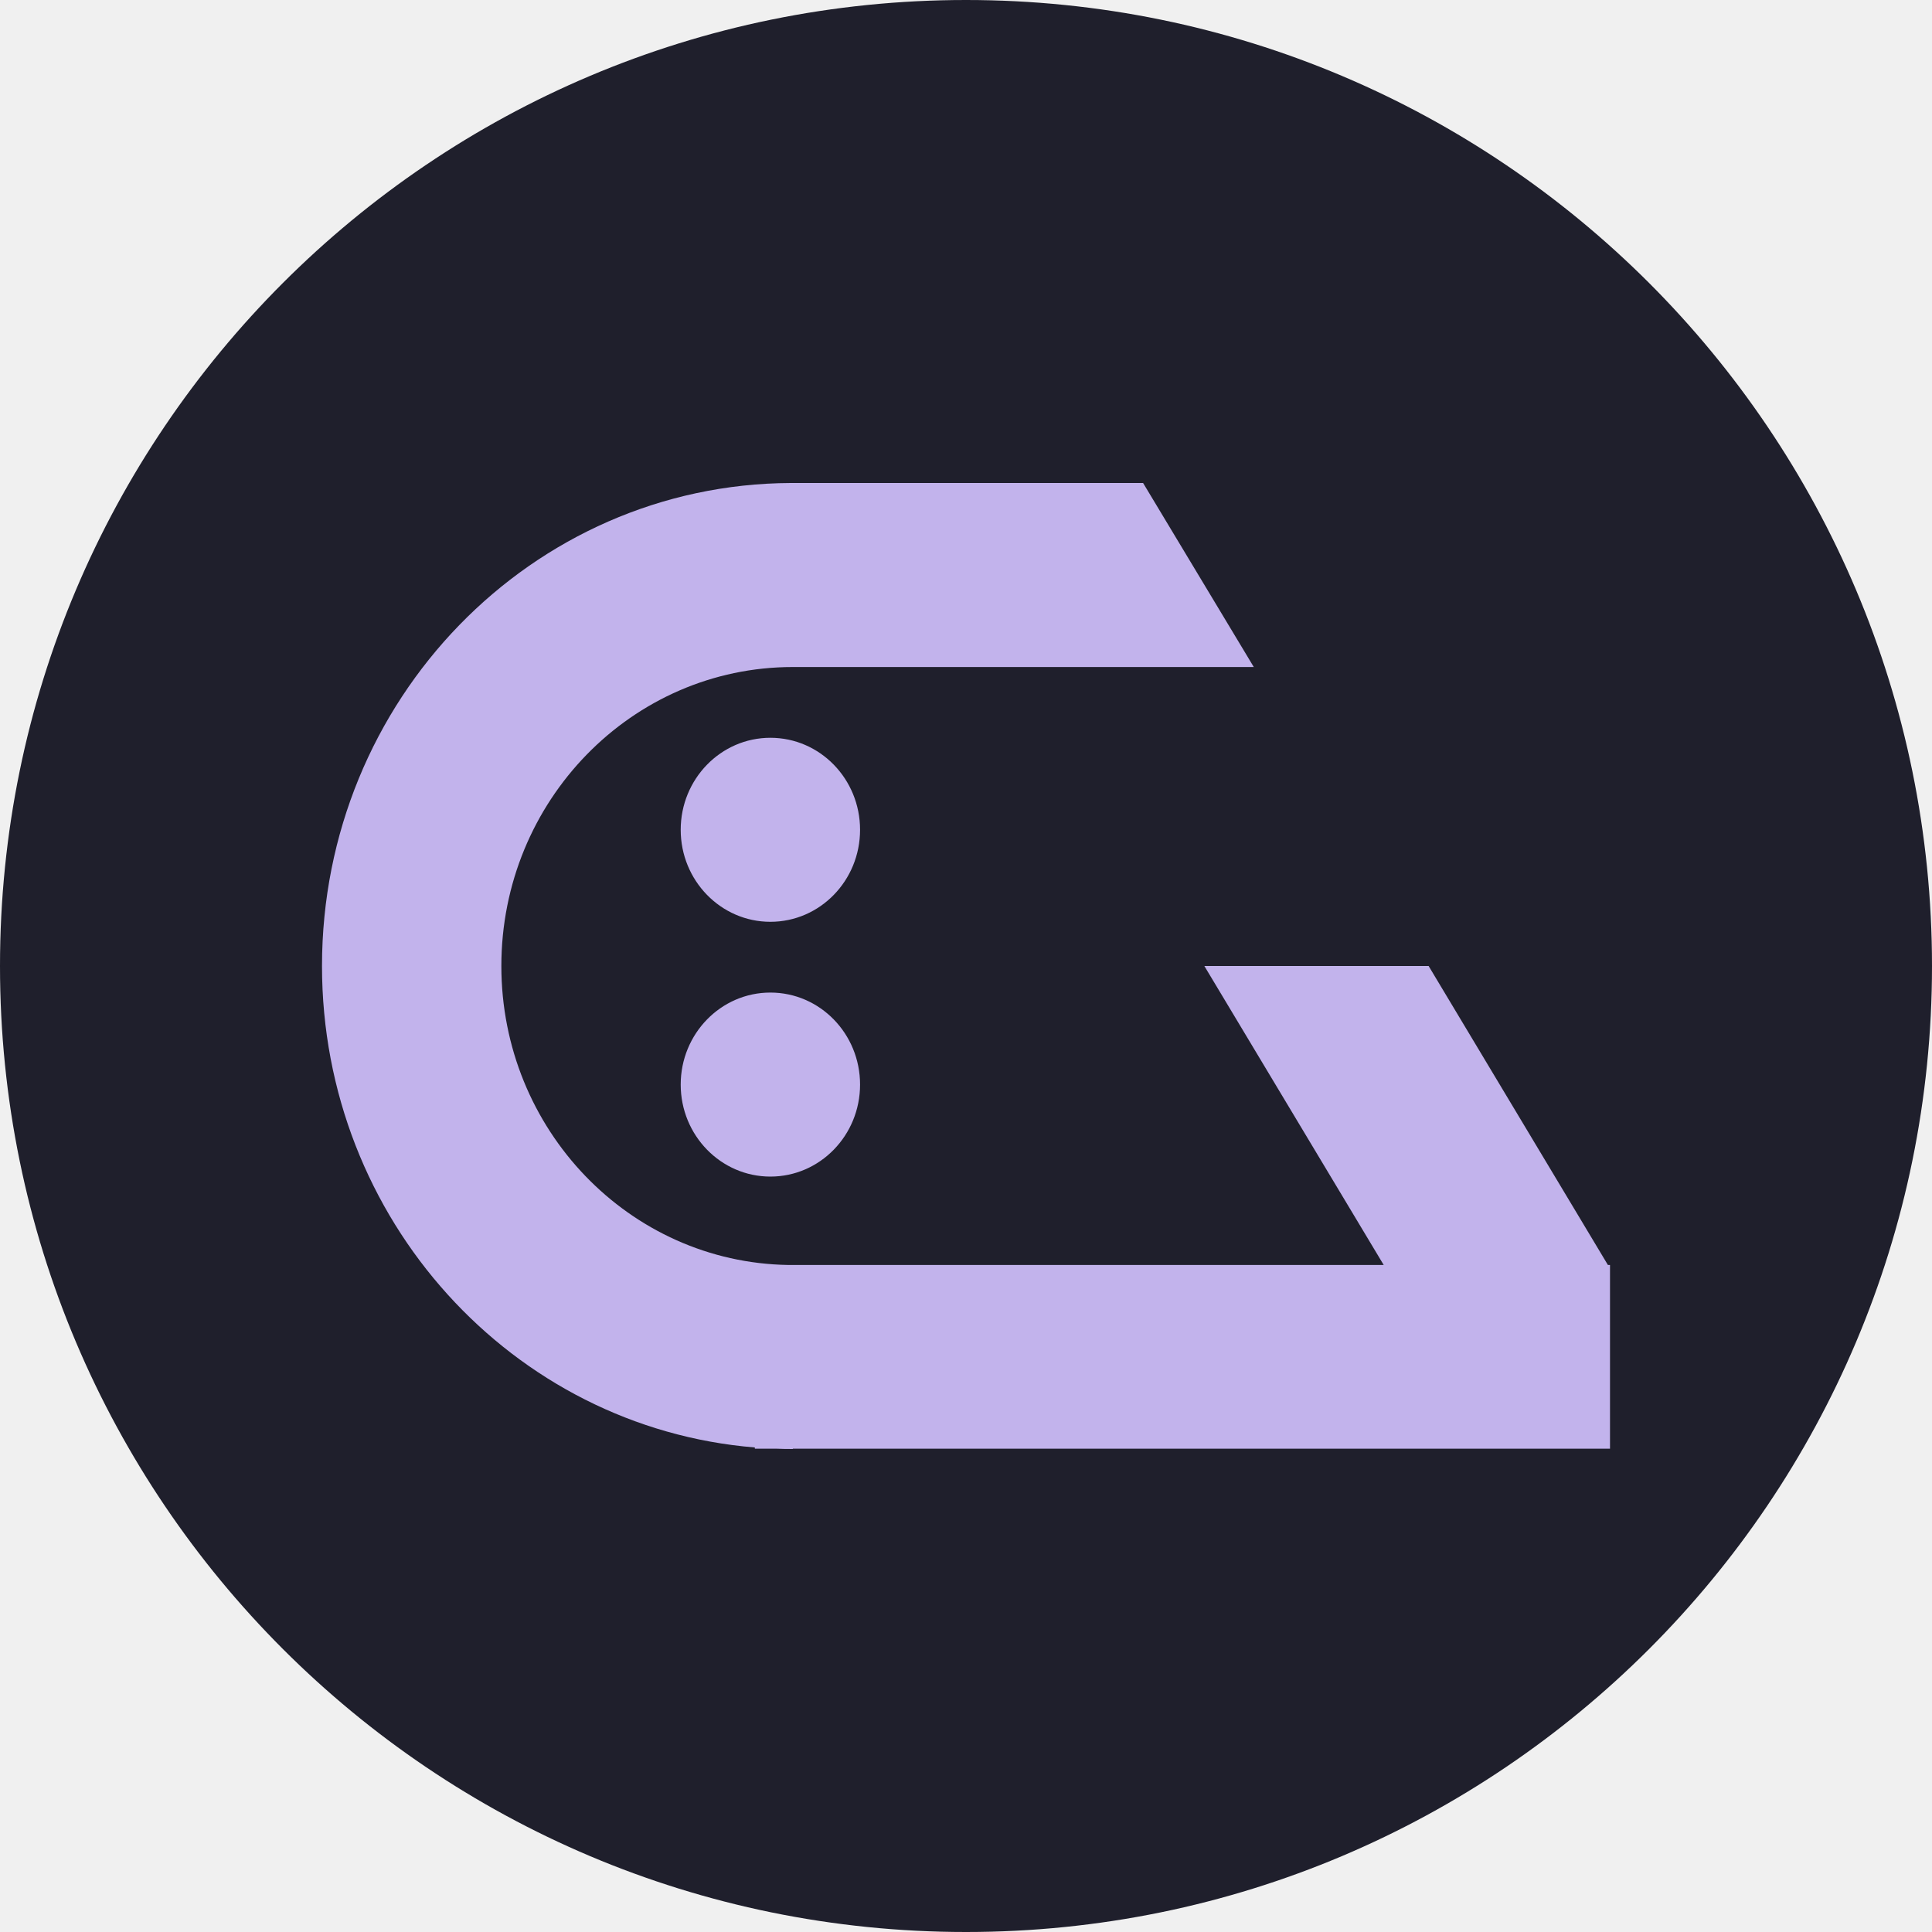
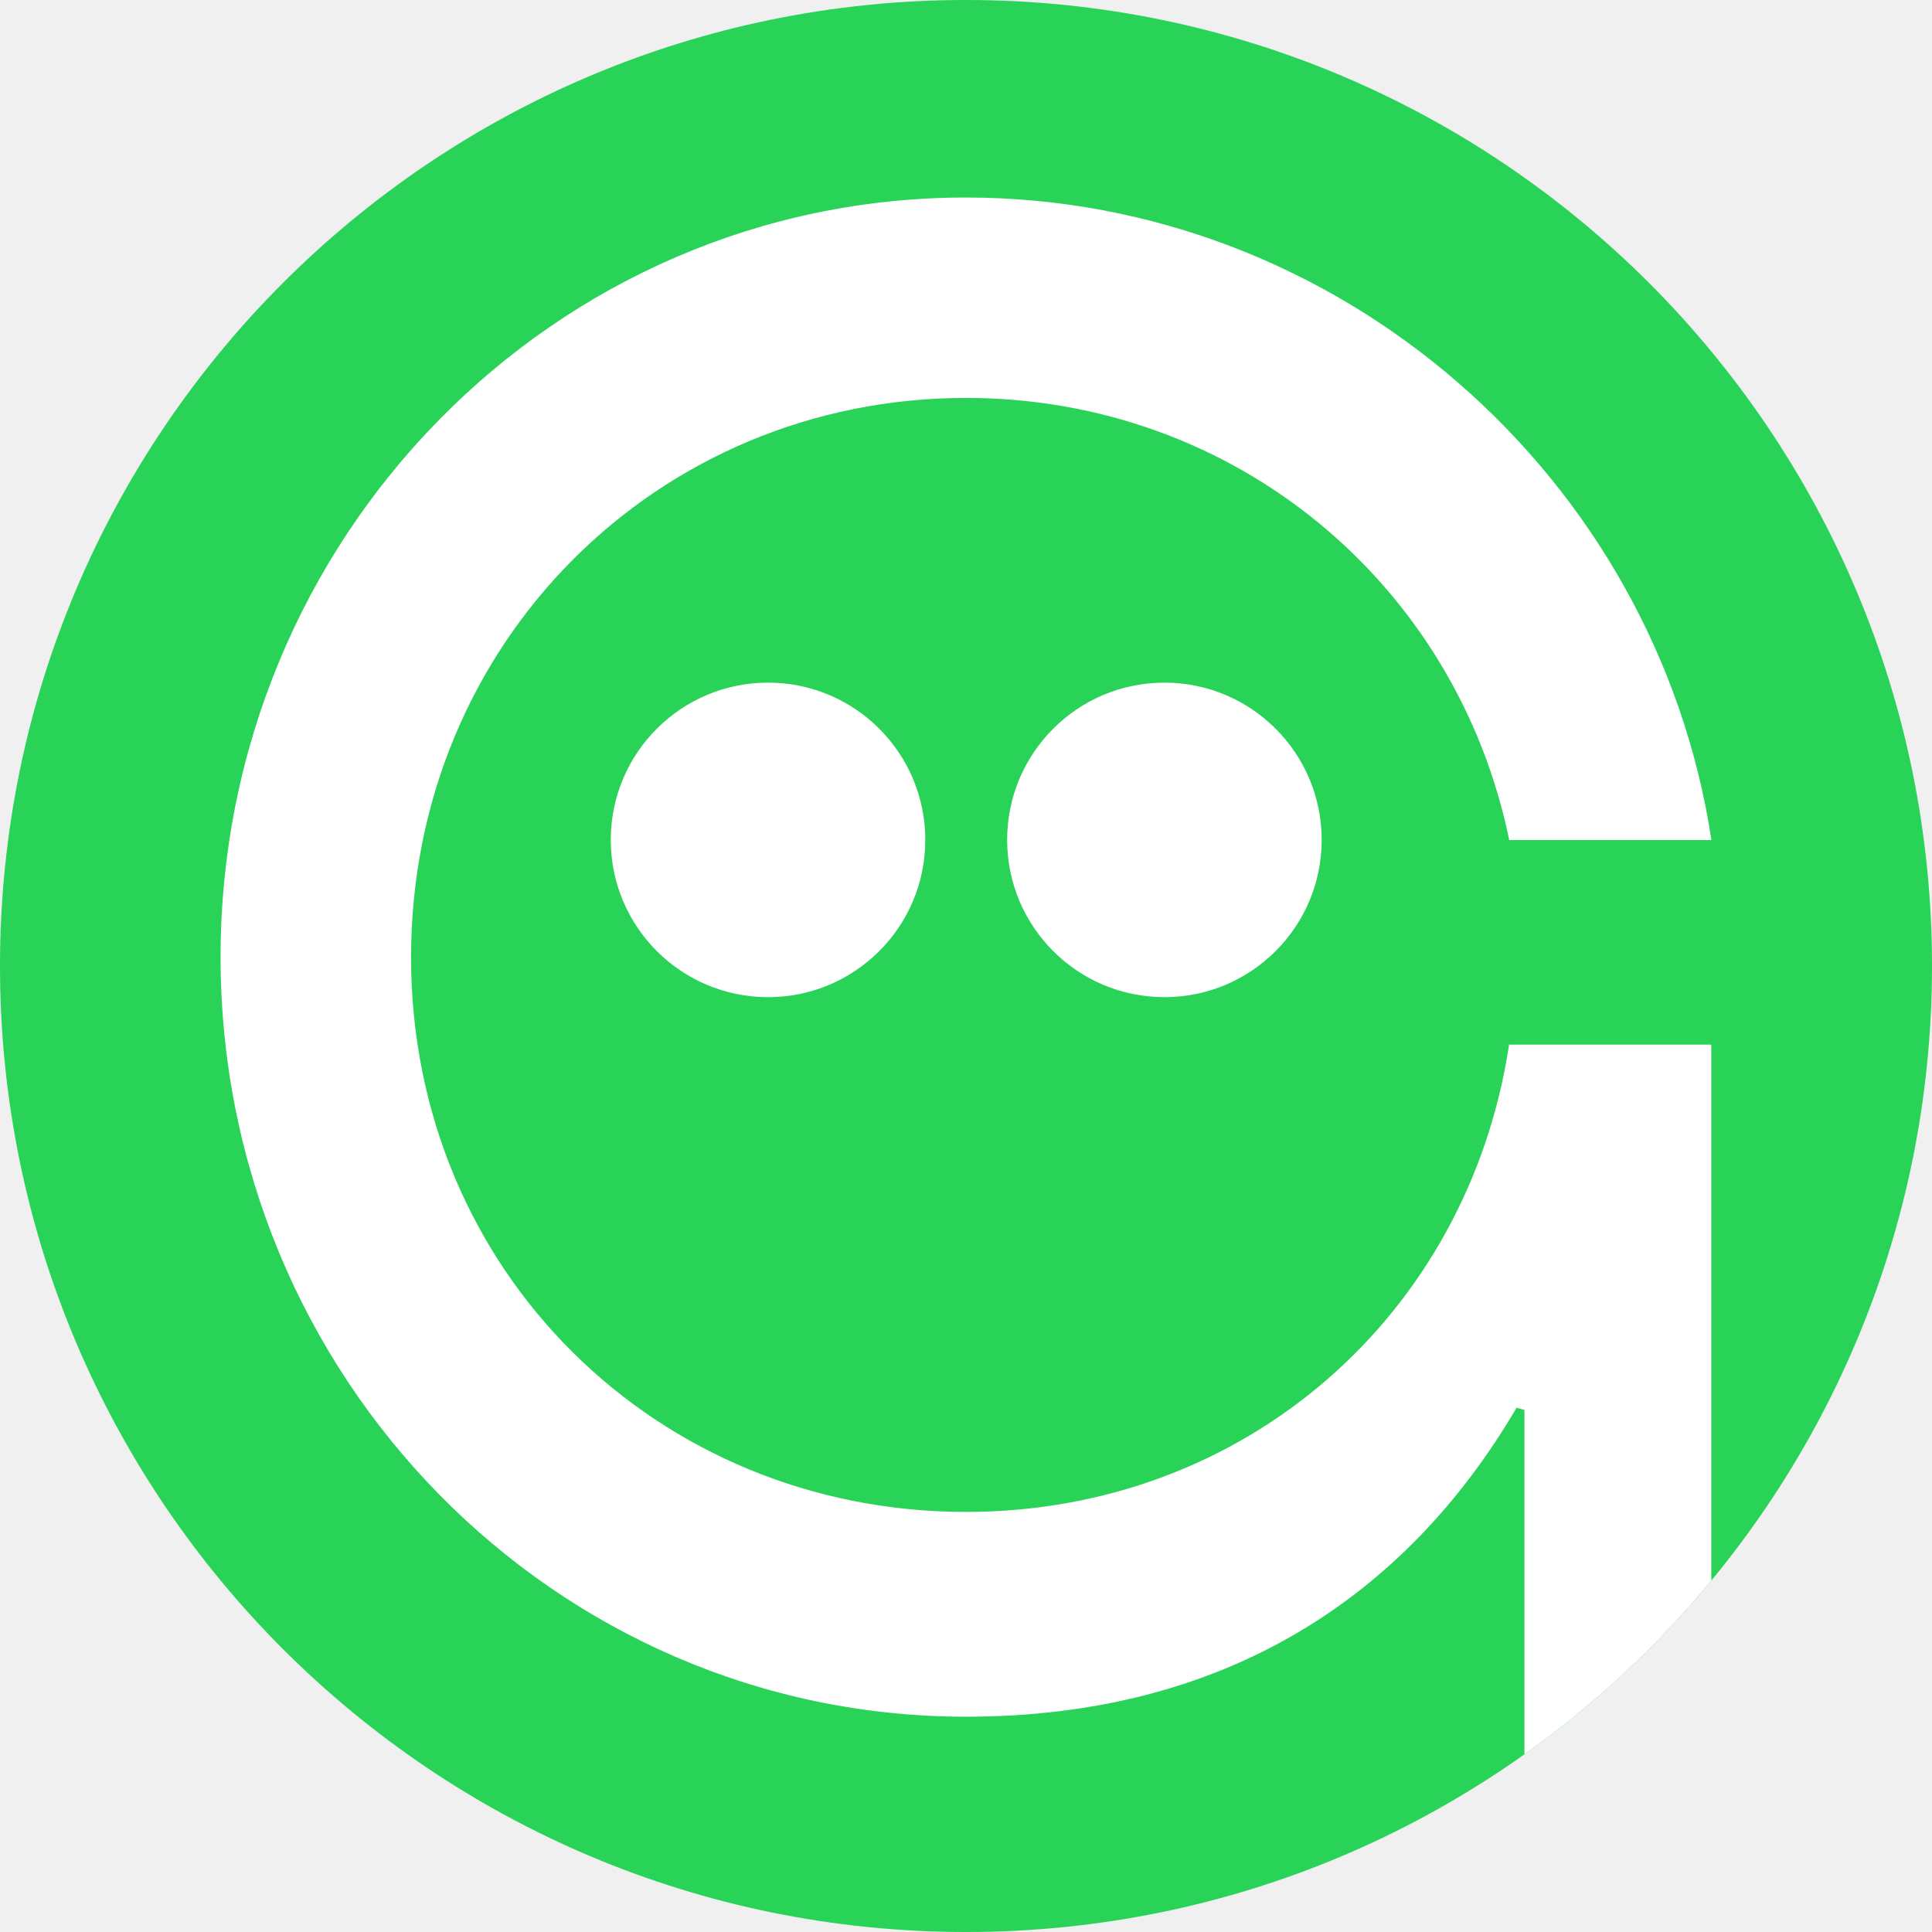
- <svg xmlns="http://www.w3.org/2000/svg" width="24" height="24" viewBox="0 0 24 24" fill="none">
-   <g clip-path="url(#clip0_3332_4588)">
-     <circle cx="12" cy="12" r="12" fill="#1F1F2C" />
-     <path fill-rule="evenodd" clip-rule="evenodd" d="M9.824 6H14.2L15.575 8.286H9.849V8.286C7.849 8.286 6.228 9.949 6.228 12C6.228 14.032 7.819 15.683 9.793 15.714H17.189L14.961 12H17.747L19.974 15.714H20V17.996H9.849V18C9.778 18 9.707 17.999 9.636 17.996H9.377V17.981C6.368 17.735 4 15.151 4 12C4 8.695 6.605 6.014 9.824 6V6ZM10.684 10.308C10.684 10.939 10.186 11.451 9.57 11.451C8.955 11.451 8.456 10.939 8.456 10.308C8.456 9.677 8.955 9.165 9.57 9.165C10.186 9.165 10.684 9.677 10.684 10.308ZM9.57 14.616C10.186 14.616 10.684 14.104 10.684 13.473C10.684 12.842 10.186 12.33 9.57 12.33C8.955 12.33 8.456 12.842 8.456 13.473C8.456 14.104 8.955 14.616 9.57 14.616Z" fill="#C2B3EC" />
-   </g>
+ <svg xmlns="http://www.w3.org/2000/svg" id="Layer_1" data-name="Layer 1" viewBox="0 0 300 300">
  <defs>
-     <clipPath id="clip0_3332_4588">
-       <rect width="24" height="24" fill="white" />
-     </clipPath>
+     <style>
+       .cls-1 {
+         fill: #28d358;
+       }
+ 
+       .cls-1, .cls-2 {
+         stroke-width: 0px;
+       }
+ 
+       .cls-2 {
+         fill: #fff;
+       }
+     </style>
  </defs>
+   <circle class="cls-1" cx="150" cy="150" r="150" />
+   <path class="cls-2" d="M94.84,130.42c0,13.49,10.93,24.42,24.42,24.42s24.42-10.93,24.42-24.42-10.93-24.42-24.42-24.42-24.42,10.93-24.42,24.42Z" />
+   <path class="cls-2" d="M156.39,130.42c0,13.49,10.93,24.42,24.42,24.42s24.42-10.93,24.42-24.42-10.93-24.42-24.42-24.42-24.42,10.93-24.42,24.42Z" />
+   <path class="cls-2" d="M265.73,245.44v-83.23h-31.4c-6.35,41.98-40.98,72.56-84.33,72.56-47.9,0-86.17-37.33-86.17-86.14s38.27-86.84,86.18-86.84c41.76,0,76.18,28.91,84.34,68.65h31.4c-8.59-56.5-57.89-99.77-115.75-99.77-63.93,0-115.75,52.82-115.75,117.95s51.82,117.95,115.75,117.95c40.23,0,68.28-18.63,85.49-47.97.41.12.83.21,1.22.33v53.48c10.83-7.68,20.59-16.76,29.02-26.98Z" />
</svg>
